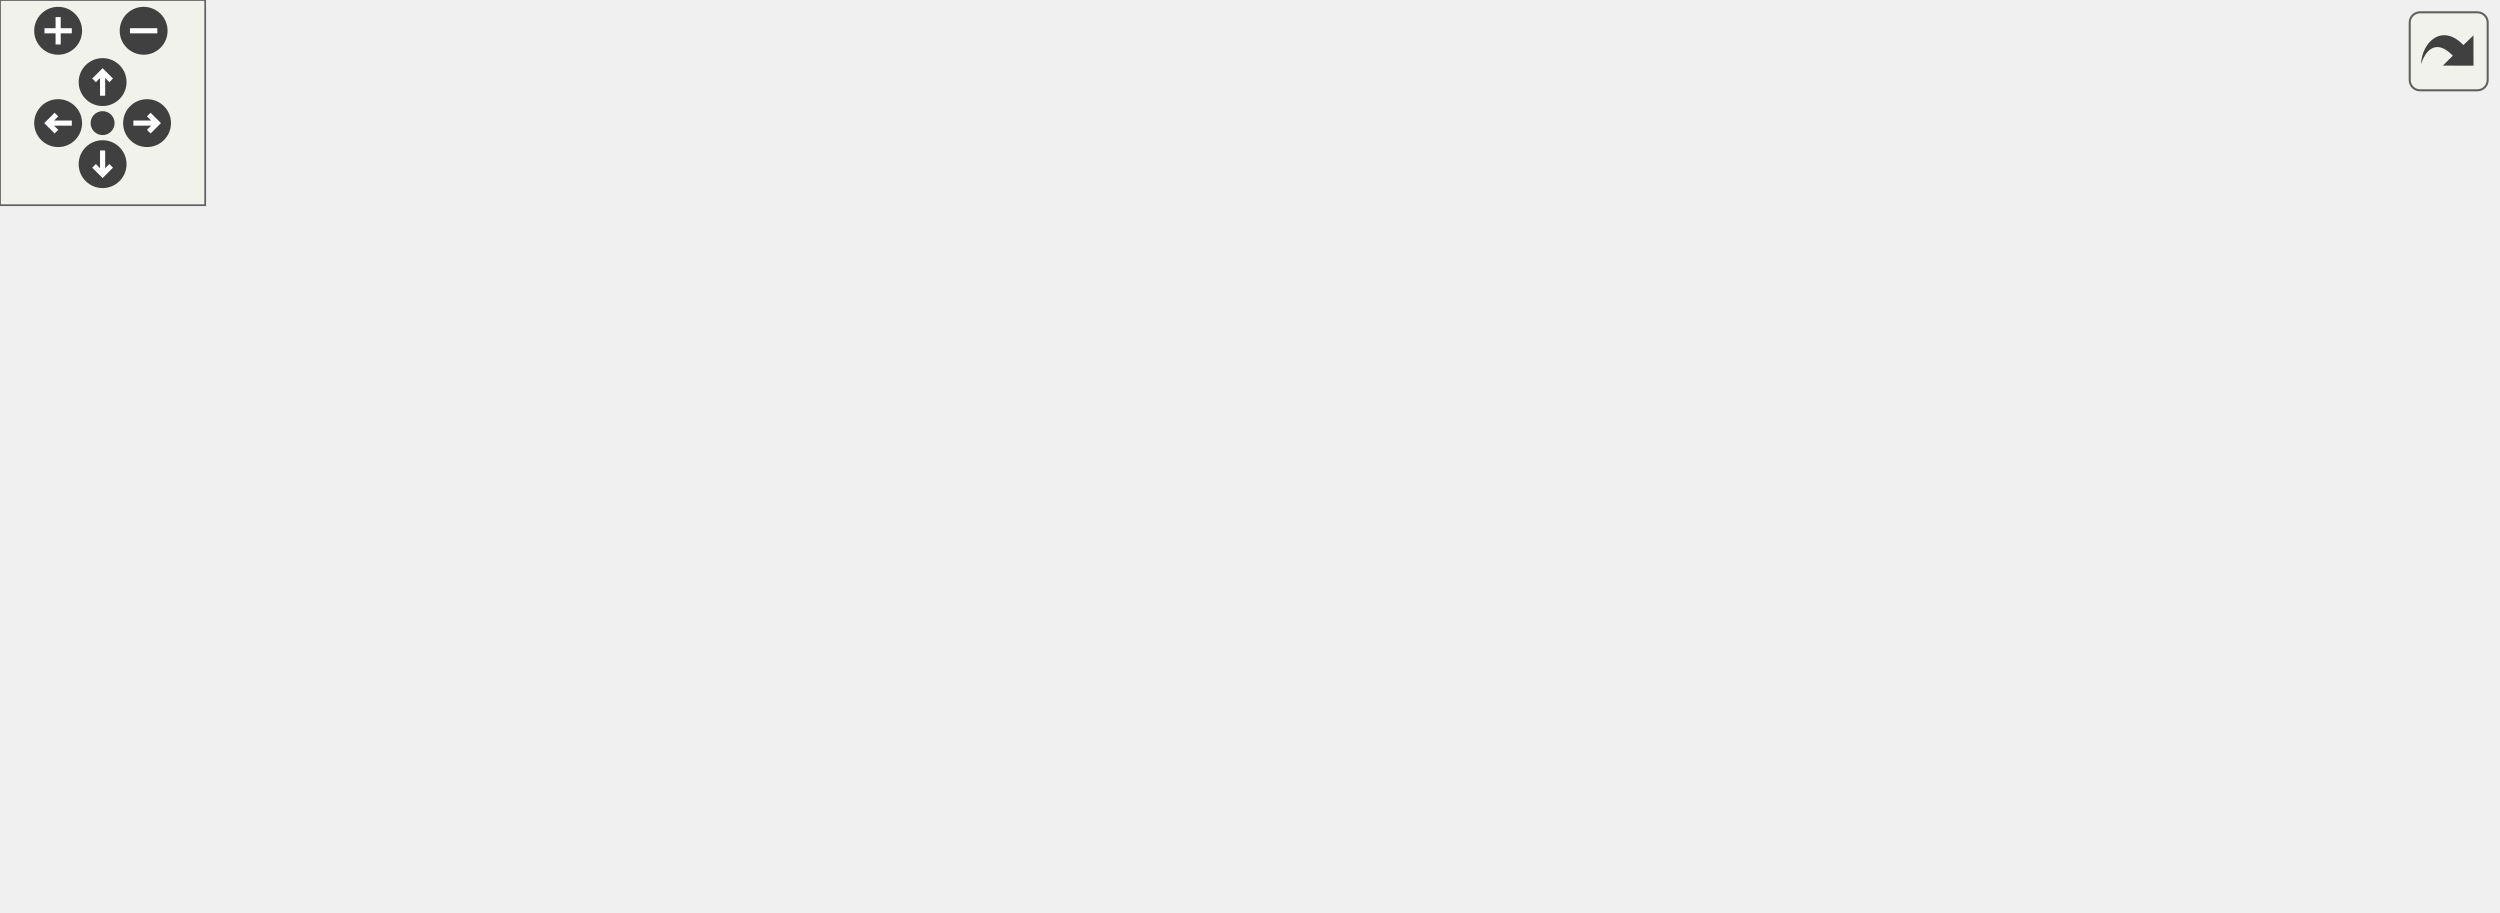
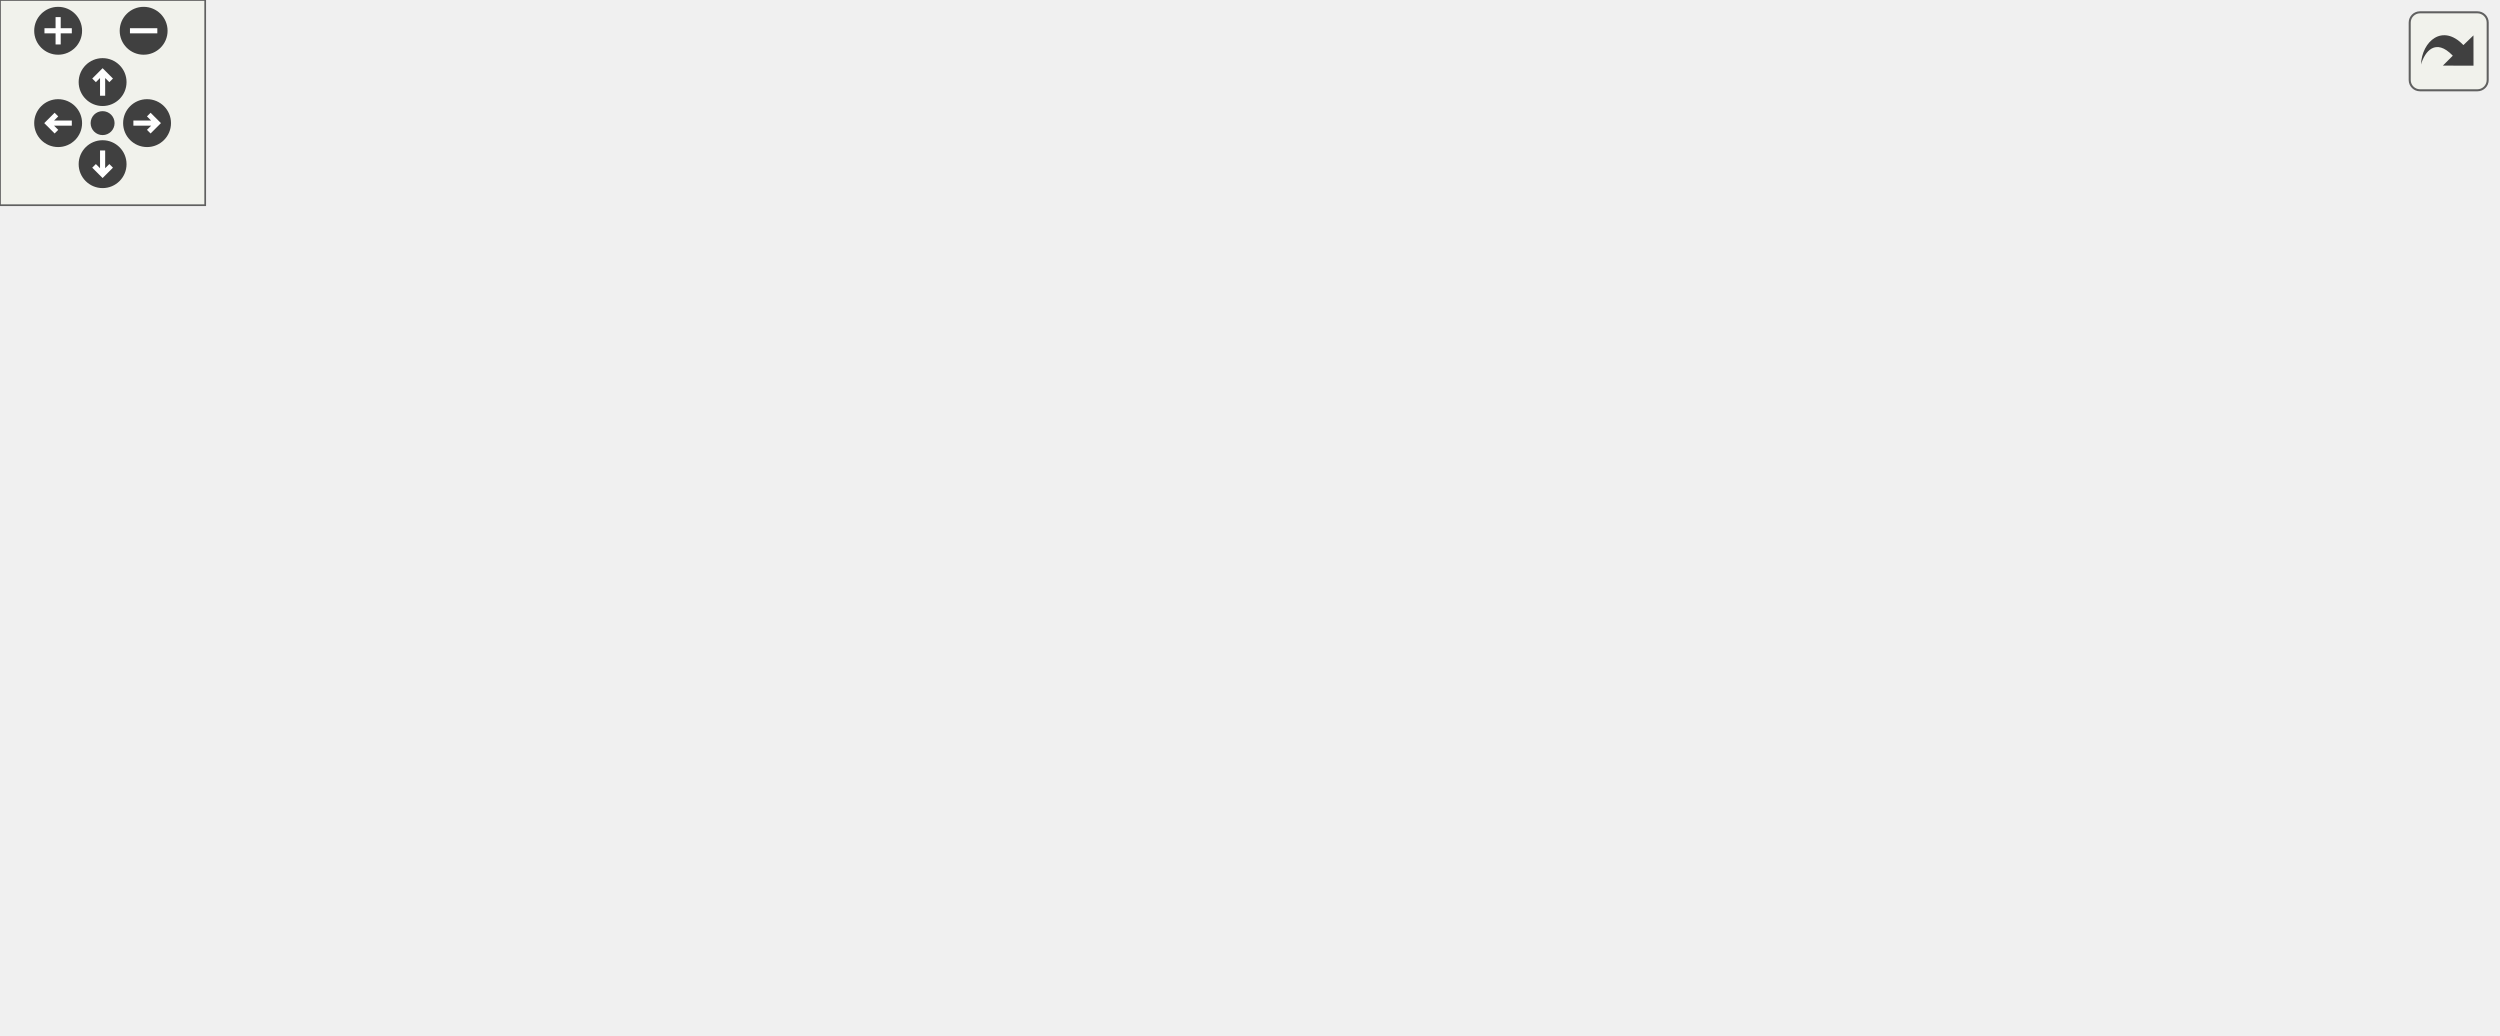
<svg xmlns="http://www.w3.org/2000/svg" xmlns:xlink="http://www.w3.org/1999/xlink" id="main" version="1.1" xml:space="preserve">
  <style type="text/css">
.edge:hover path { stroke: red; }
.edge:hover polygon { stroke: red; fill: red; }
</style>
  <defs>
    <circle id="rim" cx="0" cy="0" r="7" />
    <circle id="rim2" cx="0" cy="0" r="3.5" />
    <g id="zoomPlus">
      <use xlink:href="#rim" fill="#404040">
        <set attributeName="fill" to="#808080" begin="zoomplus.mouseover" end="zoomplus.mouseout" />
      </use>
      <path d="M-4,0h8M0,-4v8" fill="none" stroke="white" stroke-width="1.5" pointer-events="none" />
    </g>
    <g id="zoomMin">
      <use xlink:href="#rim" fill="#404040">
        <set attributeName="fill" to="#808080" begin="zoomminus.mouseover" end="zoomminus.mouseout" />
      </use>
      <path d="M-4,0h8" fill="none" stroke="white" stroke-width="1.5" pointer-events="none" />
    </g>
    <g id="dirArrow">
      <path fill="none" stroke="white" stroke-width="1.5" d="M0,-3.0v7 M-2.5,-0.5L0,-3.0L2.5,-0.5" />
    </g>
    <g id="resetDef">
      <use xlink:href="#rim2" fill="#404040">
        <set attributeName="fill" to="#808080" begin="reset.mouseover" end="reset.mouseout" />
      </use>
    </g>
  </defs>
  <svg id="graph" class="graph">
    <g id="viewport">
      <g id="node1" class="node">
        <g id="a_node1">
          <a xlink:title=" ">
            <polygon fill="#bfbfbf" stroke="black" points="623,-88.5 623,-107.5 730,-107.5 730,-88.5 623,-88.5" />
            <text text-anchor="middle" x="676.5" y="-95.5" font-family="Helvetica,sans-Serif" font-size="10.00">VertexShader::create</text>
          </a>
        </g>
      </g>
      <g id="node2" class="node">
        <g id="a_node2">
-           <a xlink:href="class_shading_pipeline.html#afb9142d1f5799fa80657116bf5becddd" target="_top" xlink:title=" ">
-             <polygon fill="none" stroke="black" points="452,-176.5 452,-195.5 570,-195.5 570,-176.5 452,-176.5" />
-             <text text-anchor="middle" x="511" y="-183.5" font-family="Helvetica,sans-Serif" font-size="10.00">ShadingPipeline::create</text>
+           <a xlink:href="class_shading_pipeline.html#a67b8808170e4dd045421d24d8482cb70" target="_top" xlink:title=" ">
+             <polygon fill="none" stroke="black" points="452,-203.5 452,-222.5 570,-222.5 570,-203.5 452,-203.5" />
+             <text text-anchor="middle" x="511" y="-210.5" font-family="Helvetica,sans-Serif" font-size="10.00">ShadingPipeline::create</text>
          </a>
        </g>
      </g>
      <g id="edge1" class="edge">
-         <path fill="none" stroke="midnightblue" d="M658.72,-114.61C641.92,-130.32 614.67,-153.46 587,-167 579.16,-170.84 570.46,-173.95 561.85,-176.46" />
-         <polygon fill="midnightblue" stroke="midnightblue" points="661.27,-117.01 666.08,-107.56 656.43,-111.95 661.27,-117.01" />
-       </g>
-       <g id="node3" class="node">
-         <g id="a_node3">
+         <path fill="none" stroke="midnightblue" d="M656.23,-114.04C638.61,-128.46 611.63,-149.93 587,-167 567.54,-180.49 544.15,-194.51 528.72,-203.47" />
+         <polygon fill="midnightblue" stroke="midnightblue" points="658.58,-116.64 664.08,-107.58 654.13,-111.24 658.58,-116.64" />
+       </g>
+       <g id="node4" class="node">
+         <g id="a_node4">
          <a xlink:href="class_render_manager.html#aa04e5bcc41eaf66bd29d811e39d71c3c" target="_top" xlink:title=" ">
            <polygon fill="none" stroke="black" points="437.5,-127 437.5,-157 584.5,-157 584.5,-127 437.5,-127" />
            <text text-anchor="start" x="445.5" y="-145" font-family="Helvetica,sans-Serif" font-size="10.00">RenderManager::createDefault</text>
            <text text-anchor="middle" x="511" y="-134" font-family="Helvetica,sans-Serif" font-size="10.00">Material</text>
          </a>
        </g>
      </g>
-       <g id="edge2" class="edge">
+       <g id="edge3" class="edge">
        <path fill="none" stroke="midnightblue" d="M630.28,-110.17C611,-115.36 588.31,-121.46 567.98,-126.93" />
        <polygon fill="midnightblue" stroke="midnightblue" points="631.28,-113.53 640.02,-107.55 629.46,-106.77 631.28,-113.53" />
      </g>
-       <g id="node7" class="node">
-         <g id="a_node7">
+       <g id="node8" class="node">
+         <g id="a_node8">
          <a xlink:href="class_mandelbrot_app.html#a5e76d0eb44ecf689ac5dc6a2a9336795" target="_top" xlink:title=" ">
            <polygon fill="none" stroke="black" points="435,-39 435,-69 587,-69 587,-39 435,-39" />
            <text text-anchor="start" x="443" y="-57" font-family="Helvetica,sans-Serif" font-size="10.00">MandelbrotApp::createGraphics</text>
            <text text-anchor="middle" x="511" y="-46" font-family="Helvetica,sans-Serif" font-size="10.00">Pipeline</text>
          </a>
        </g>
      </g>
-       <g id="edge6" class="edge">
+       <g id="edge7" class="edge">
        <path fill="none" stroke="midnightblue" d="M630.28,-85.83C611,-80.64 588.31,-74.54 567.98,-69.07" />
        <polygon fill="midnightblue" stroke="midnightblue" points="629.46,-89.23 640.02,-88.45 631.28,-82.47 629.46,-89.23" />
      </g>
-       <g id="node12" class="node">
-         <g id="a_node12">
+       <g id="node13" class="node">
+         <g id="a_node13">
          <a xlink:href="class_mandelbrot_app.html#ae15547e49fb9d4a3b4ee4b9603dd1968" target="_top" xlink:title=" ">
            <polygon fill="none" stroke="black" points="443,-88.5 443,-107.5 579,-107.5 579,-88.5 443,-88.5" />
            <text text-anchor="middle" x="511" y="-95.5" font-family="Helvetica,sans-Serif" font-size="10.00">MandelbrotApp::loadModels</text>
          </a>
        </g>
      </g>
-       <g id="edge11" class="edge">
+       <g id="edge12" class="edge">
        <path fill="none" stroke="midnightblue" d="M612.56,-98C601.63,-98 590.23,-98 579.19,-98" />
        <polygon fill="midnightblue" stroke="midnightblue" points="612.87,-101.5 622.87,-98 612.87,-94.5 612.87,-101.5" />
      </g>
-       <g id="node13" class="node">
-         <g id="a_node13">
+       <g id="node14" class="node">
+         <g id="a_node14">
          <a xlink:href="vulkan__voxel__rasterizer_8cpp.html#ae66f6b31b5ad750f1fe042a706a4e3d4" target="_top" xlink:title=" ">
            <polygon fill="none" stroke="black" points="492,-0.5 492,-19.5 530,-19.5 530,-0.5 492,-0.5" />
            <text text-anchor="middle" x="511" y="-7.5" font-family="Helvetica,sans-Serif" font-size="10.00">main</text>
          </a>
        </g>
      </g>
-       <g id="edge13" class="edge">
+       <g id="edge14" class="edge">
        <path fill="none" stroke="midnightblue" d="M658.72,-81.39C641.92,-65.68 614.67,-42.54 587,-29 568.78,-20.08 545.96,-15.08 530.31,-12.47" />
        <polygon fill="midnightblue" stroke="midnightblue" points="656.43,-84.05 666.08,-88.44 661.27,-78.99 656.43,-84.05" />
      </g>
-       <g id="node4" class="node">
-         <g id="a_node4">
-           <a xlink:href="class_render_manager.html#a2f5991e4b82925a2571e6fabf1e8b7b9" target="_top" xlink:title=" ">
-             <polygon fill="none" stroke="black" points="251,-176 251,-206 398,-206 398,-176 251,-176" />
-             <text text-anchor="start" x="259" y="-194" font-family="Helvetica,sans-Serif" font-size="10.00">RenderManager::createRender</text>
-             <text text-anchor="middle" x="324.5" y="-183" font-family="Helvetica,sans-Serif" font-size="10.00">Objects</text>
-           </a>
-         </g>
-       </g>
-       <g id="edge3" class="edge">
-         <path fill="none" stroke="midnightblue" d="M443.64,-159.62C423.46,-164.98 401.47,-170.82 382,-175.99" />
-         <polygon fill="midnightblue" stroke="midnightblue" points="444.62,-162.98 453.39,-157.03 442.83,-156.22 444.62,-162.98" />
+       <g id="node3" class="node">
+         <g id="a_node3">
+           <a xlink:href="class_render_manager.html#a45a6fffe5f74da37695476732b53d33b" target="_top" xlink:title=" ">
+             <polygon fill="none" stroke="black" points="256,-212 256,-242 393,-242 393,-212 256,-212" />
+             <text text-anchor="start" x="264" y="-230" font-family="Helvetica,sans-Serif" font-size="10.00">RenderManager::createPost</text>
+             <text text-anchor="middle" x="324.5" y="-219" font-family="Helvetica,sans-Serif" font-size="10.00">ProcessingPipelines</text>
+           </a>
+         </g>
+       </g>
+       <g id="edge2" class="edge">
+         <path fill="none" stroke="midnightblue" d="M441.67,-218.19C425.88,-219.38 409.09,-220.66 393.33,-221.85" />
+         <polygon fill="midnightblue" stroke="midnightblue" points="442.17,-221.66 451.88,-217.41 441.64,-214.68 442.17,-221.66" />
      </g>
      <g id="node5" class="node">
        <g id="a_node5">
-           <a xlink:href="class_render_manager.html#a3e54c122912e1b713b2f6357cdc370fb" target="_top" xlink:title=" ">
-             <polygon fill="none" stroke="black" points="250,-127 250,-157 399,-157 399,-127 250,-127" />
-             <text text-anchor="start" x="258" y="-145" font-family="Helvetica,sans-Serif" font-size="10.00">RenderManager::recreateSwap</text>
-             <text text-anchor="middle" x="324.5" y="-134" font-family="Helvetica,sans-Serif" font-size="10.00">Chain</text>
+           <a xlink:href="class_render_manager.html#a2f5991e4b82925a2571e6fabf1e8b7b9" target="_top" xlink:title=" ">
+             <polygon fill="none" stroke="black" points="251,-163 251,-193 398,-193 398,-163 251,-163" />
+             <text text-anchor="start" x="259" y="-181" font-family="Helvetica,sans-Serif" font-size="10.00">RenderManager::createRender</text>
+             <text text-anchor="middle" x="324.5" y="-170" font-family="Helvetica,sans-Serif" font-size="10.00">Objects</text>
          </a>
        </g>
      </g>
      <g id="edge4" class="edge">
-         <path fill="none" stroke="midnightblue" d="M427.29,-142C417.96,-142 408.5,-142 399.3,-142" />
-         <polygon fill="midnightblue" stroke="midnightblue" points="427.35,-145.5 437.35,-142 427.35,-138.5 427.35,-145.5" />
+         <path fill="none" stroke="midnightblue" d="M427.27,-158.14C417.54,-160.04 407.67,-161.97 398.09,-163.84" />
+         <polygon fill="midnightblue" stroke="midnightblue" points="428.2,-161.53 437.35,-156.18 426.86,-154.66 428.2,-161.53" />
      </g>
      <g id="node6" class="node">
        <g id="a_node6">
+           <a xlink:href="class_render_manager.html#a3e54c122912e1b713b2f6357cdc370fb" target="_top" xlink:title=" ">
+             <polygon fill="none" stroke="black" points="250,-114 250,-144 399,-144 399,-114 250,-114" />
+             <text text-anchor="start" x="258" y="-132" font-family="Helvetica,sans-Serif" font-size="10.00">RenderManager::recreateSwap</text>
+             <text text-anchor="middle" x="324.5" y="-121" font-family="Helvetica,sans-Serif" font-size="10.00">Chain</text>
+           </a>
+         </g>
+       </g>
+       <g id="edge5" class="edge">
+         <path fill="none" stroke="midnightblue" d="M427.29,-136.17C417.96,-135.52 408.5,-134.85 399.3,-134.2" />
+         <polygon fill="midnightblue" stroke="midnightblue" points="427.12,-139.67 437.35,-136.88 427.62,-132.69 427.12,-139.67" />
+       </g>
+       <g id="node7" class="node">
+         <g id="a_node7">
          <a xlink:href="class_render_manager.html#ab087dc4ee1c6e377ca52ee44d1591c29" target="_top" xlink:title=" ">
-             <polygon fill="none" stroke="black" points="74,-127 74,-157 214,-157 214,-127 74,-127" />
-             <text text-anchor="start" x="82" y="-145" font-family="Helvetica,sans-Serif" font-size="10.00">RenderManager::resizeSwap</text>
-             <text text-anchor="middle" x="144" y="-134" font-family="Helvetica,sans-Serif" font-size="10.00">Chain</text>
-           </a>
-         </g>
-       </g>
-       <g id="edge5" class="edge">
-         <path fill="none" stroke="midnightblue" d="M239.83,-142C231.24,-142 222.57,-142 214.16,-142" />
-         <polygon fill="midnightblue" stroke="midnightblue" points="239.87,-145.5 249.87,-142 239.87,-138.5 239.87,-145.5" />
-       </g>
-       <g id="node8" class="node">
-         <g id="a_node8">
+             <polygon fill="none" stroke="black" points="74,-114 74,-144 214,-144 214,-114 74,-114" />
+             <text text-anchor="start" x="82" y="-132" font-family="Helvetica,sans-Serif" font-size="10.00">RenderManager::resizeSwap</text>
+             <text text-anchor="middle" x="144" y="-121" font-family="Helvetica,sans-Serif" font-size="10.00">Chain</text>
+           </a>
+         </g>
+       </g>
+       <g id="edge6" class="edge">
+         <path fill="none" stroke="midnightblue" d="M239.83,-129C231.24,-129 222.57,-129 214.16,-129" />
+         <polygon fill="midnightblue" stroke="midnightblue" points="239.87,-132.5 249.87,-129 239.87,-125.5 239.87,-132.5" />
+       </g>
+       <g id="node9" class="node">
+         <g id="a_node9">
          <a xlink:href="class_mandelbrot_app.html#ad5c4a7e7fd79bc75fea87df0165005b6" target="_top" xlink:title=" ">
-             <polygon fill="none" stroke="black" points="260,-88.5 260,-107.5 389,-107.5 389,-88.5 260,-88.5" />
-             <text text-anchor="middle" x="324.5" y="-95.5" font-family="Helvetica,sans-Serif" font-size="10.00">MandelbrotApp::initVulkan</text>
-           </a>
-         </g>
-       </g>
-       <g id="edge7" class="edge">
-         <path fill="none" stroke="midnightblue" d="M437.05,-71.4C412.63,-77.22 386.32,-83.5 365.39,-88.49" />
-         <polygon fill="midnightblue" stroke="midnightblue" points="438.11,-74.74 447.02,-69.02 436.48,-67.93 438.11,-74.74" />
+             <polygon fill="none" stroke="black" points="260,-75.5 260,-94.5 389,-94.5 389,-75.5 260,-75.5" />
+             <text text-anchor="middle" x="324.5" y="-82.5" font-family="Helvetica,sans-Serif" font-size="10.00">MandelbrotApp::initVulkan</text>
+           </a>
+         </g>
+       </g>
+       <g id="edge8" class="edge">
+         <path fill="none" stroke="midnightblue" d="M424.95,-68.29C410.41,-70.73 395.64,-73.22 382.08,-75.49" />
+         <polygon fill="midnightblue" stroke="midnightblue" points="425.67,-71.72 434.96,-66.61 424.52,-64.81 425.67,-71.72" />
+       </g>
+       <g id="node12" class="node">
+         <g id="a_node12">
+           <a xlink:href="class_mandelbrot_app.html#a733620a6533fb25a6ffa309886b74904" target="_top" xlink:title=" ">
+             <polygon fill="none" stroke="black" points="251.5,-26 251.5,-56 397.5,-56 397.5,-26 251.5,-26" />
+             <text text-anchor="start" x="259.5" y="-44" font-family="Helvetica,sans-Serif" font-size="10.00">MandelbrotApp::recreateSwap</text>
+             <text text-anchor="middle" x="324.5" y="-33" font-family="Helvetica,sans-Serif" font-size="10.00">Chain</text>
+           </a>
+         </g>
+       </g>
+       <g id="edge11" class="edge">
+         <path fill="none" stroke="midnightblue" d="M424.81,-48C415.78,-47.36 406.66,-46.72 397.79,-46.09" />
+         <polygon fill="midnightblue" stroke="midnightblue" points="424.74,-51.5 434.96,-48.71 425.23,-44.52 424.74,-51.5" />
+       </g>
+       <g id="node10" class="node">
+         <g id="a_node10">
+           <a xlink:href="class_mandelbrot_app.html#a2cd742dc1400d3cf3e4ed782976fda5f" target="_top" xlink:title=" ">
+             <polygon fill="none" stroke="black" points="94,-75.5 94,-94.5 194,-94.5 194,-75.5 94,-75.5" />
+             <text text-anchor="middle" x="144" y="-82.5" font-family="Helvetica,sans-Serif" font-size="10.00">MandelbrotApp::run</text>
+           </a>
+         </g>
+       </g>
+       <g id="edge9" class="edge">
+         <path fill="none" stroke="midnightblue" d="M249.8,-85C231.01,-85 211.28,-85 194.07,-85" />
+         <polygon fill="midnightblue" stroke="midnightblue" points="249.81,-88.5 259.81,-85 249.81,-81.5 249.81,-88.5" />
      </g>
      <g id="node11" class="node">
        <g id="a_node11">
-           <a xlink:href="class_mandelbrot_app.html#a733620a6533fb25a6ffa309886b74904" target="_top" xlink:title=" ">
-             <polygon fill="none" stroke="black" points="251.5,-39 251.5,-69 397.5,-69 397.5,-39 251.5,-39" />
-             <text text-anchor="start" x="259.5" y="-57" font-family="Helvetica,sans-Serif" font-size="10.00">MandelbrotApp::recreateSwap</text>
-             <text text-anchor="middle" x="324.5" y="-46" font-family="Helvetica,sans-Serif" font-size="10.00">Chain</text>
+           <a xlink:href="vulkan__voxel__rasterizer__2_8cpp.html#ae66f6b31b5ad750f1fe042a706a4e3d4" target="_top" xlink:title=" ">
+             <polygon fill="none" stroke="black" points="0,-75.5 0,-94.5 38,-94.5 38,-75.5 0,-75.5" />
+             <text text-anchor="middle" x="19" y="-82.5" font-family="Helvetica,sans-Serif" font-size="10.00">main</text>
          </a>
        </g>
      </g>
      <g id="edge10" class="edge">
-         <path fill="none" stroke="midnightblue" d="M424.81,-54C415.78,-54 406.66,-54 397.79,-54" />
-         <polygon fill="midnightblue" stroke="midnightblue" points="424.96,-57.5 434.96,-54 424.96,-50.5 424.96,-57.5" />
-       </g>
-       <g id="node9" class="node">
-         <g id="a_node9">
-           <a xlink:href="class_mandelbrot_app.html#a2cd742dc1400d3cf3e4ed782976fda5f" target="_top" xlink:title=" ">
-             <polygon fill="none" stroke="black" points="94,-88.5 94,-107.5 194,-107.5 194,-88.5 94,-88.5" />
-             <text text-anchor="middle" x="144" y="-95.5" font-family="Helvetica,sans-Serif" font-size="10.00">MandelbrotApp::run</text>
-           </a>
-         </g>
-       </g>
-       <g id="edge8" class="edge">
-         <path fill="none" stroke="midnightblue" d="M249.8,-98C231.01,-98 211.28,-98 194.07,-98" />
-         <polygon fill="midnightblue" stroke="midnightblue" points="249.81,-101.5 259.81,-98 249.81,-94.5 249.81,-101.5" />
-       </g>
-       <g id="node10" class="node">
-         <g id="a_node10">
-           <a xlink:href="vulkan__voxel__rasterizer__2_8cpp.html#ae66f6b31b5ad750f1fe042a706a4e3d4" target="_top" xlink:title=" ">
-             <polygon fill="none" stroke="black" points="0,-88.5 0,-107.5 38,-107.5 38,-88.5 0,-88.5" />
-             <text text-anchor="middle" x="19" y="-95.5" font-family="Helvetica,sans-Serif" font-size="10.00">main</text>
-           </a>
-         </g>
-       </g>
-       <g id="edge9" class="edge">
-         <path fill="none" stroke="midnightblue" d="M83.44,-98C66.88,-98 50.14,-98 38.01,-98" />
-         <polygon fill="midnightblue" stroke="midnightblue" points="83.68,-101.5 93.68,-98 83.68,-94.5 83.68,-101.5" />
-       </g>
-       <g id="edge12" class="edge">
-         <path fill="none" stroke="midnightblue" d="M432.48,-98C418.06,-98 403.15,-98 389.2,-98" />
-         <polygon fill="midnightblue" stroke="midnightblue" points="432.87,-101.5 442.87,-98 432.87,-94.5 432.87,-101.5" />
+         <path fill="none" stroke="midnightblue" d="M83.44,-85C66.88,-85 50.14,-85 38.01,-85" />
+         <polygon fill="midnightblue" stroke="midnightblue" points="83.68,-88.5 93.68,-85 83.68,-81.5 83.68,-88.5" />
+       </g>
+       <g id="edge13" class="edge">
+         <path fill="none" stroke="midnightblue" d="M432.48,-92.54C418.06,-91.52 403.15,-90.47 389.2,-89.49" />
+         <polygon fill="midnightblue" stroke="midnightblue" points="432.65,-96.06 442.87,-93.27 433.14,-89.08 432.65,-96.06" />
      </g>
    </g>
  </svg>
  <g id="navigator" transform="translate(0 0)" fill="#404254">
    <rect fill="#f2f5e9" fill-opacity="0.5" stroke="#606060" stroke-width=".5" x="0" y="0" width="60" height="60" />
    <use id="zoomplus" xlink:href="#zoomPlus" x="17" y="9" />
    <use id="zoomminus" xlink:href="#zoomMin" x="42" y="9" />
    <use id="reset" xlink:href="#resetDef" x="30" y="36" />
    <g id="arrowUp" xlink:href="#dirArrow" transform="translate(30 24)">
      <use xlink:href="#rim" fill="#404040">
        <set attributeName="fill" to="#808080" begin="arrowUp.mouseover" end="arrowUp.mouseout" />
      </use>
      <path fill="none" stroke="white" stroke-width="1.5" d="M0,-3.0v7 M-2.5,-0.5L0,-3.0L2.5,-0.5" />
    </g>
    <g id="arrowRight" xlink:href="#dirArrow" transform="rotate(90) translate(36 -43)">
      <use xlink:href="#rim" fill="#404040">
        <set attributeName="fill" to="#808080" begin="arrowRight.mouseover" end="arrowRight.mouseout" />
      </use>
      <path fill="none" stroke="white" stroke-width="1.5" d="M0,-3.0v7 M-2.5,-0.5L0,-3.0L2.5,-0.5" />
    </g>
    <g id="arrowDown" xlink:href="#dirArrow" transform="rotate(180) translate(-30 -48)">
      <use xlink:href="#rim" fill="#404040">
        <set attributeName="fill" to="#808080" begin="arrowDown.mouseover" end="arrowDown.mouseout" />
      </use>
      <path fill="none" stroke="white" stroke-width="1.5" d="M0,-3.0v7 M-2.5,-0.5L0,-3.0L2.5,-0.5" />
    </g>
    <g id="arrowLeft" xlink:href="#dirArrow" transform="rotate(270) translate(-36 17)">
      <use xlink:href="#rim" fill="#404040">
        <set attributeName="fill" to="#808080" begin="arrowLeft.mouseover" end="arrowLeft.mouseout" />
      </use>
      <path fill="none" stroke="white" stroke-width="1.5" d="M0,-3.0v7 M-2.5,-0.5L0,-3.0L2.5,-0.5" />
    </g>
  </g>
  <svg viewBox="0 0 15 15" width="100%" height="30px" preserveAspectRatio="xMaxYMin meet">
    <g id="arrow_out" transform="scale(0.3 0.3)">
      <a xlink:href="class_vertex_shader_a5210d098175734531886d9e5b1741f8e_icgraph_org.svg" target="_base">
        <rect id="button" ry="5" rx="5" y="6" x="6" height="38" width="38" fill="#f2f5e9" fill-opacity="0.5" stroke="#606060" stroke-width="1.0" />
        <path id="arrow" d="M 11.5,31.437 C 11.94,20.098 22.043,11.323 32.159,21.979 L 37.069,17.246 C 37.069,17.246 37.088,32 37.088,32 L 22.16,31.978 C 22.16,31.978 26.998,27.14 26.998,27.14 C 18.529,18.264 13.292,25.23 11.5,31.437 z" style="fill:#404040;" />
      </a>
    </g>
  </svg>
</svg>
